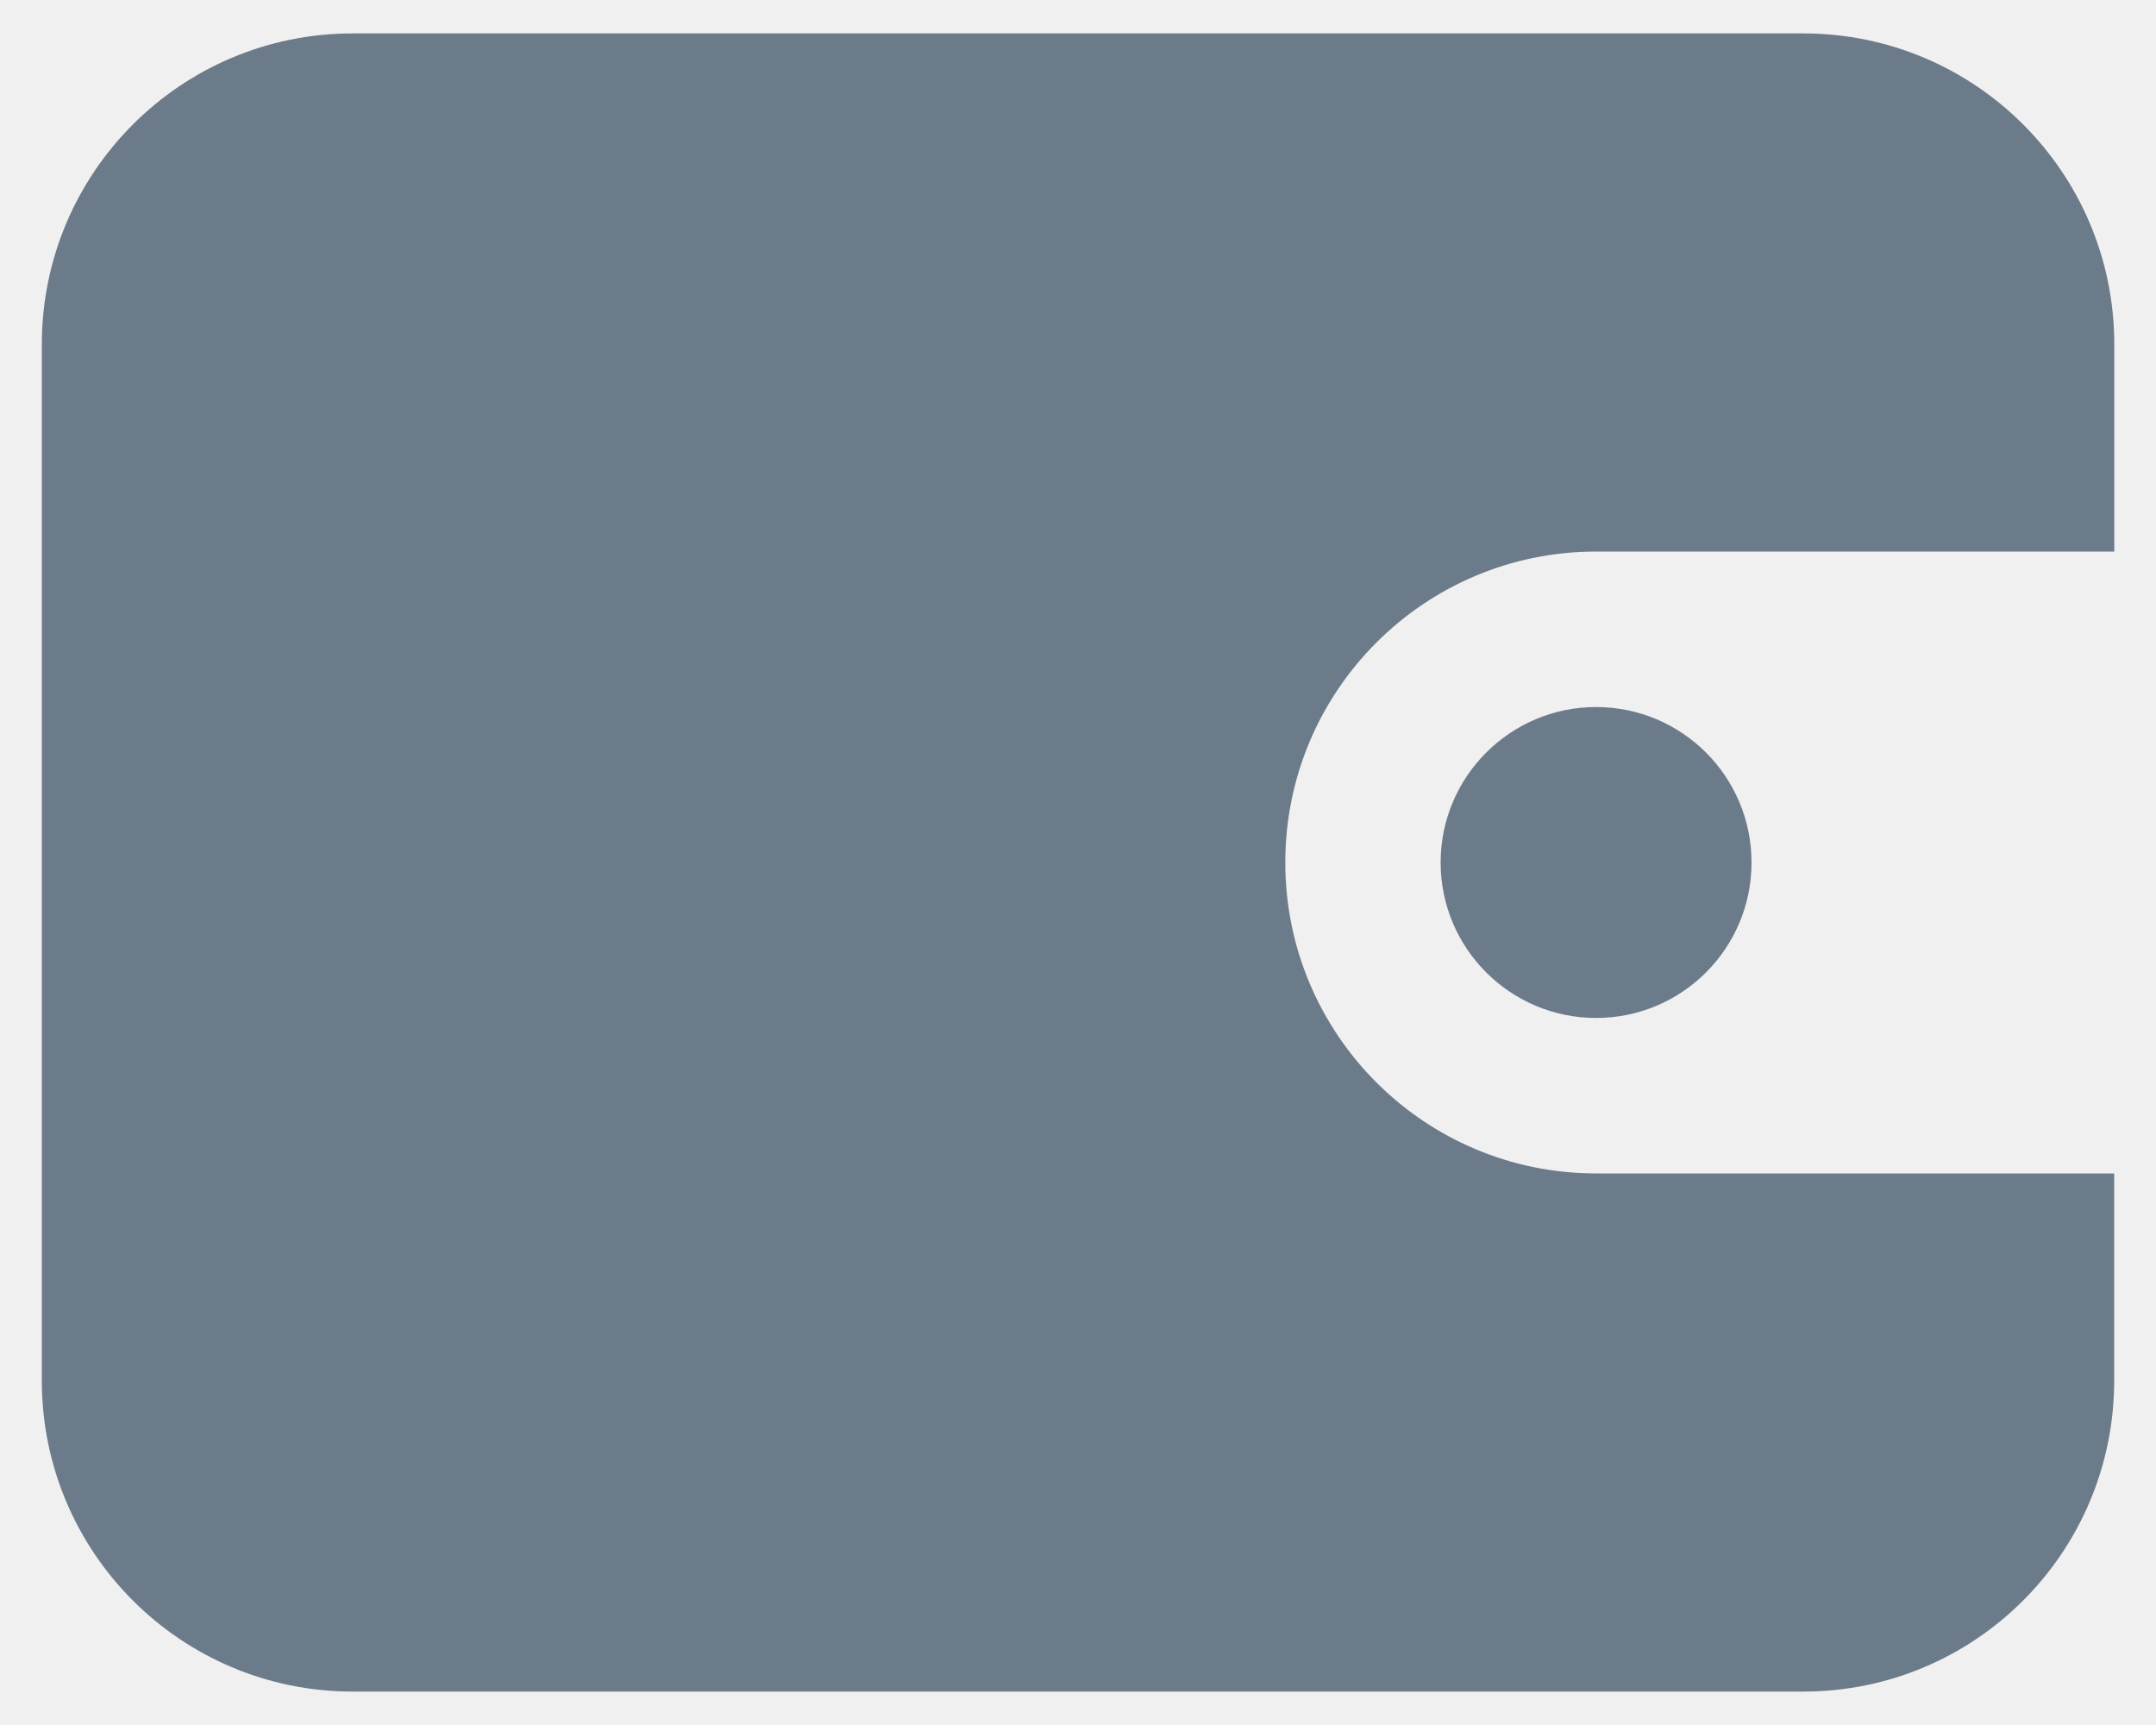
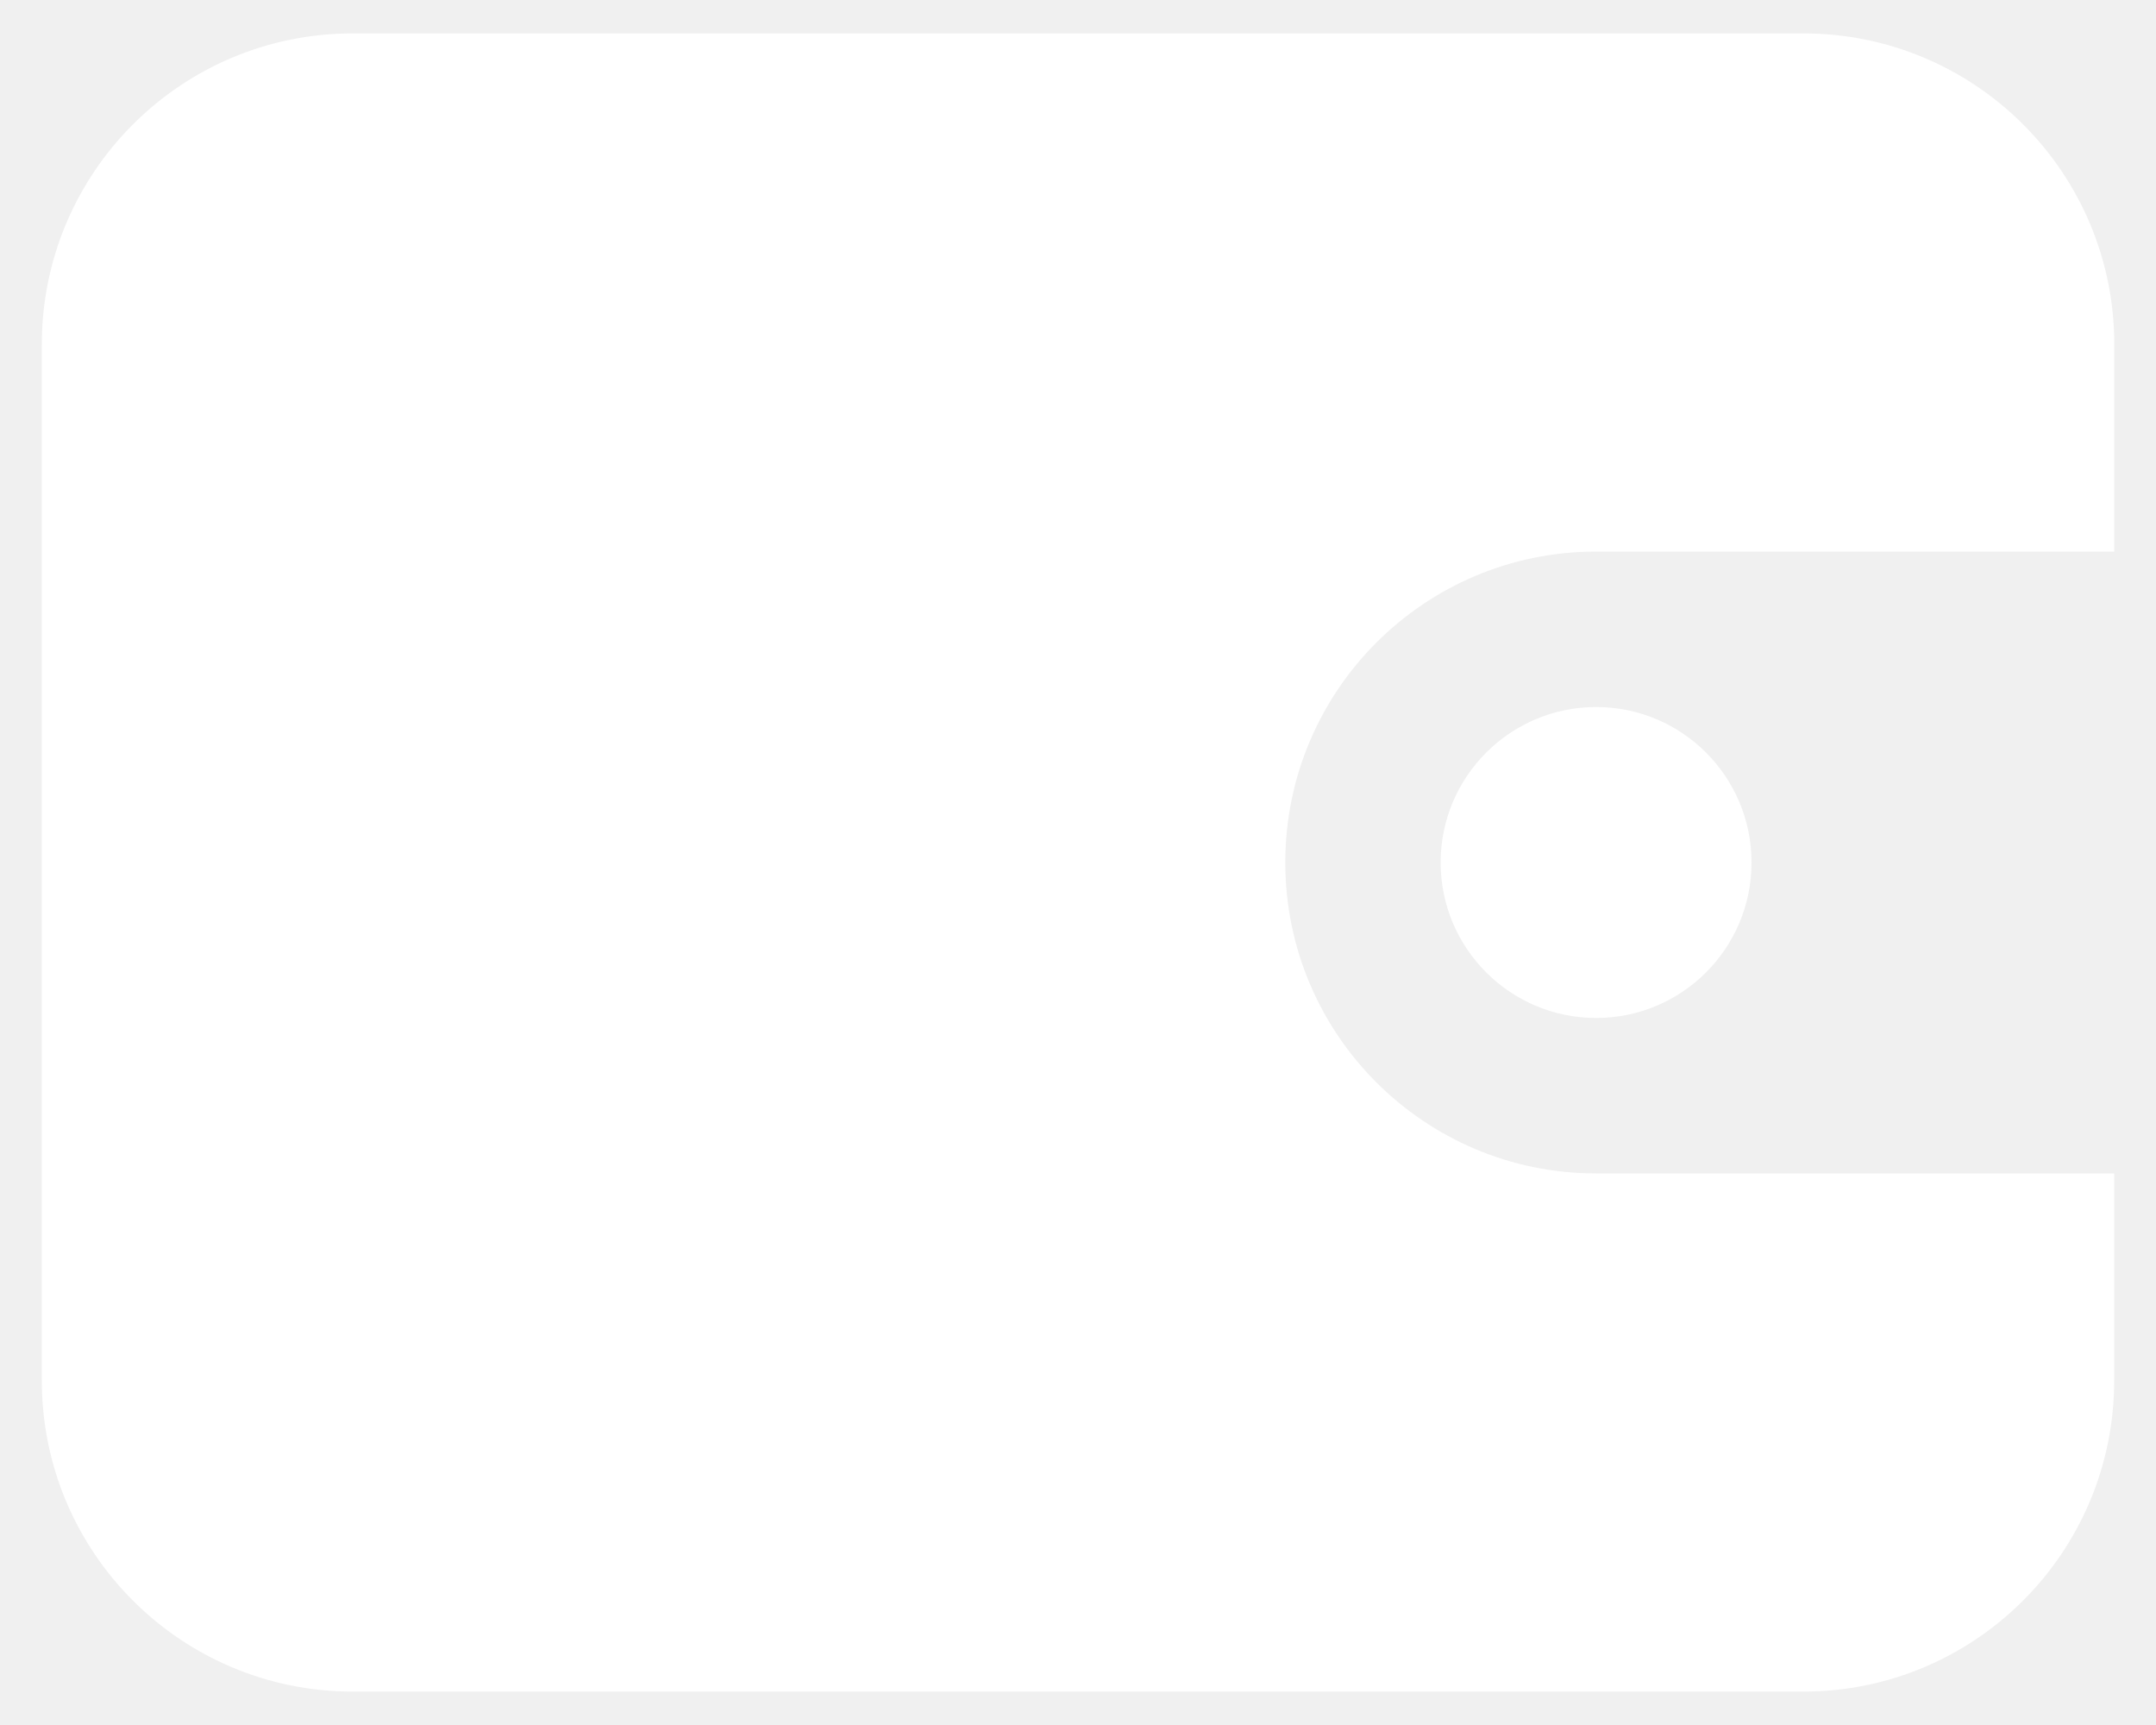
<svg xmlns="http://www.w3.org/2000/svg" width="20px" height="16px" viewBox="0 0 20 16" version="1.1">
  <g id="页面1" stroke="none" stroke-width="1" fill="none" fill-rule="evenodd">
-     <g id="iPhone-XS备份-3" transform="translate(-30, -212)" fill="#6C7B8A" fill-rule="nonzero">
+     <g id="iPhone-XS备份-3" transform="translate(-30, -212)" fill="#fff" fill-rule="nonzero">
      <g id="钱包" transform="translate(30, 212)">
        <path d="M19.613,3.194 C19.613,1.601 18.321,0.31 16.729,0.31 L3.271,0.31 C1.679,0.31 0.388,1.601 0.388,3.194 L0.388,12.806 C0.388,14.399 1.679,15.69 3.271,15.69 L16.729,15.69 C18.321,15.69 19.612,14.399 19.612,12.806 L19.612,10.884 L14.806,10.884 C13.214,10.884 11.923,9.593 11.923,8 C11.923,6.407 13.214,5.116 14.806,5.116 L19.613,5.116 L19.613,3.194 Z" id="路径" />
        <path d="M13.364,8 L13.364,8 C13.364,8.796 14.01,9.442 14.806,9.442 C15.603,9.442 16.248,8.796 16.248,8 C16.248,7.204 15.603,6.558 14.806,6.558 C14.01,6.558 13.364,7.204 13.364,8 L13.364,8 Z" id="路径" />
      </g>
    </g>
  </g>
</svg>
